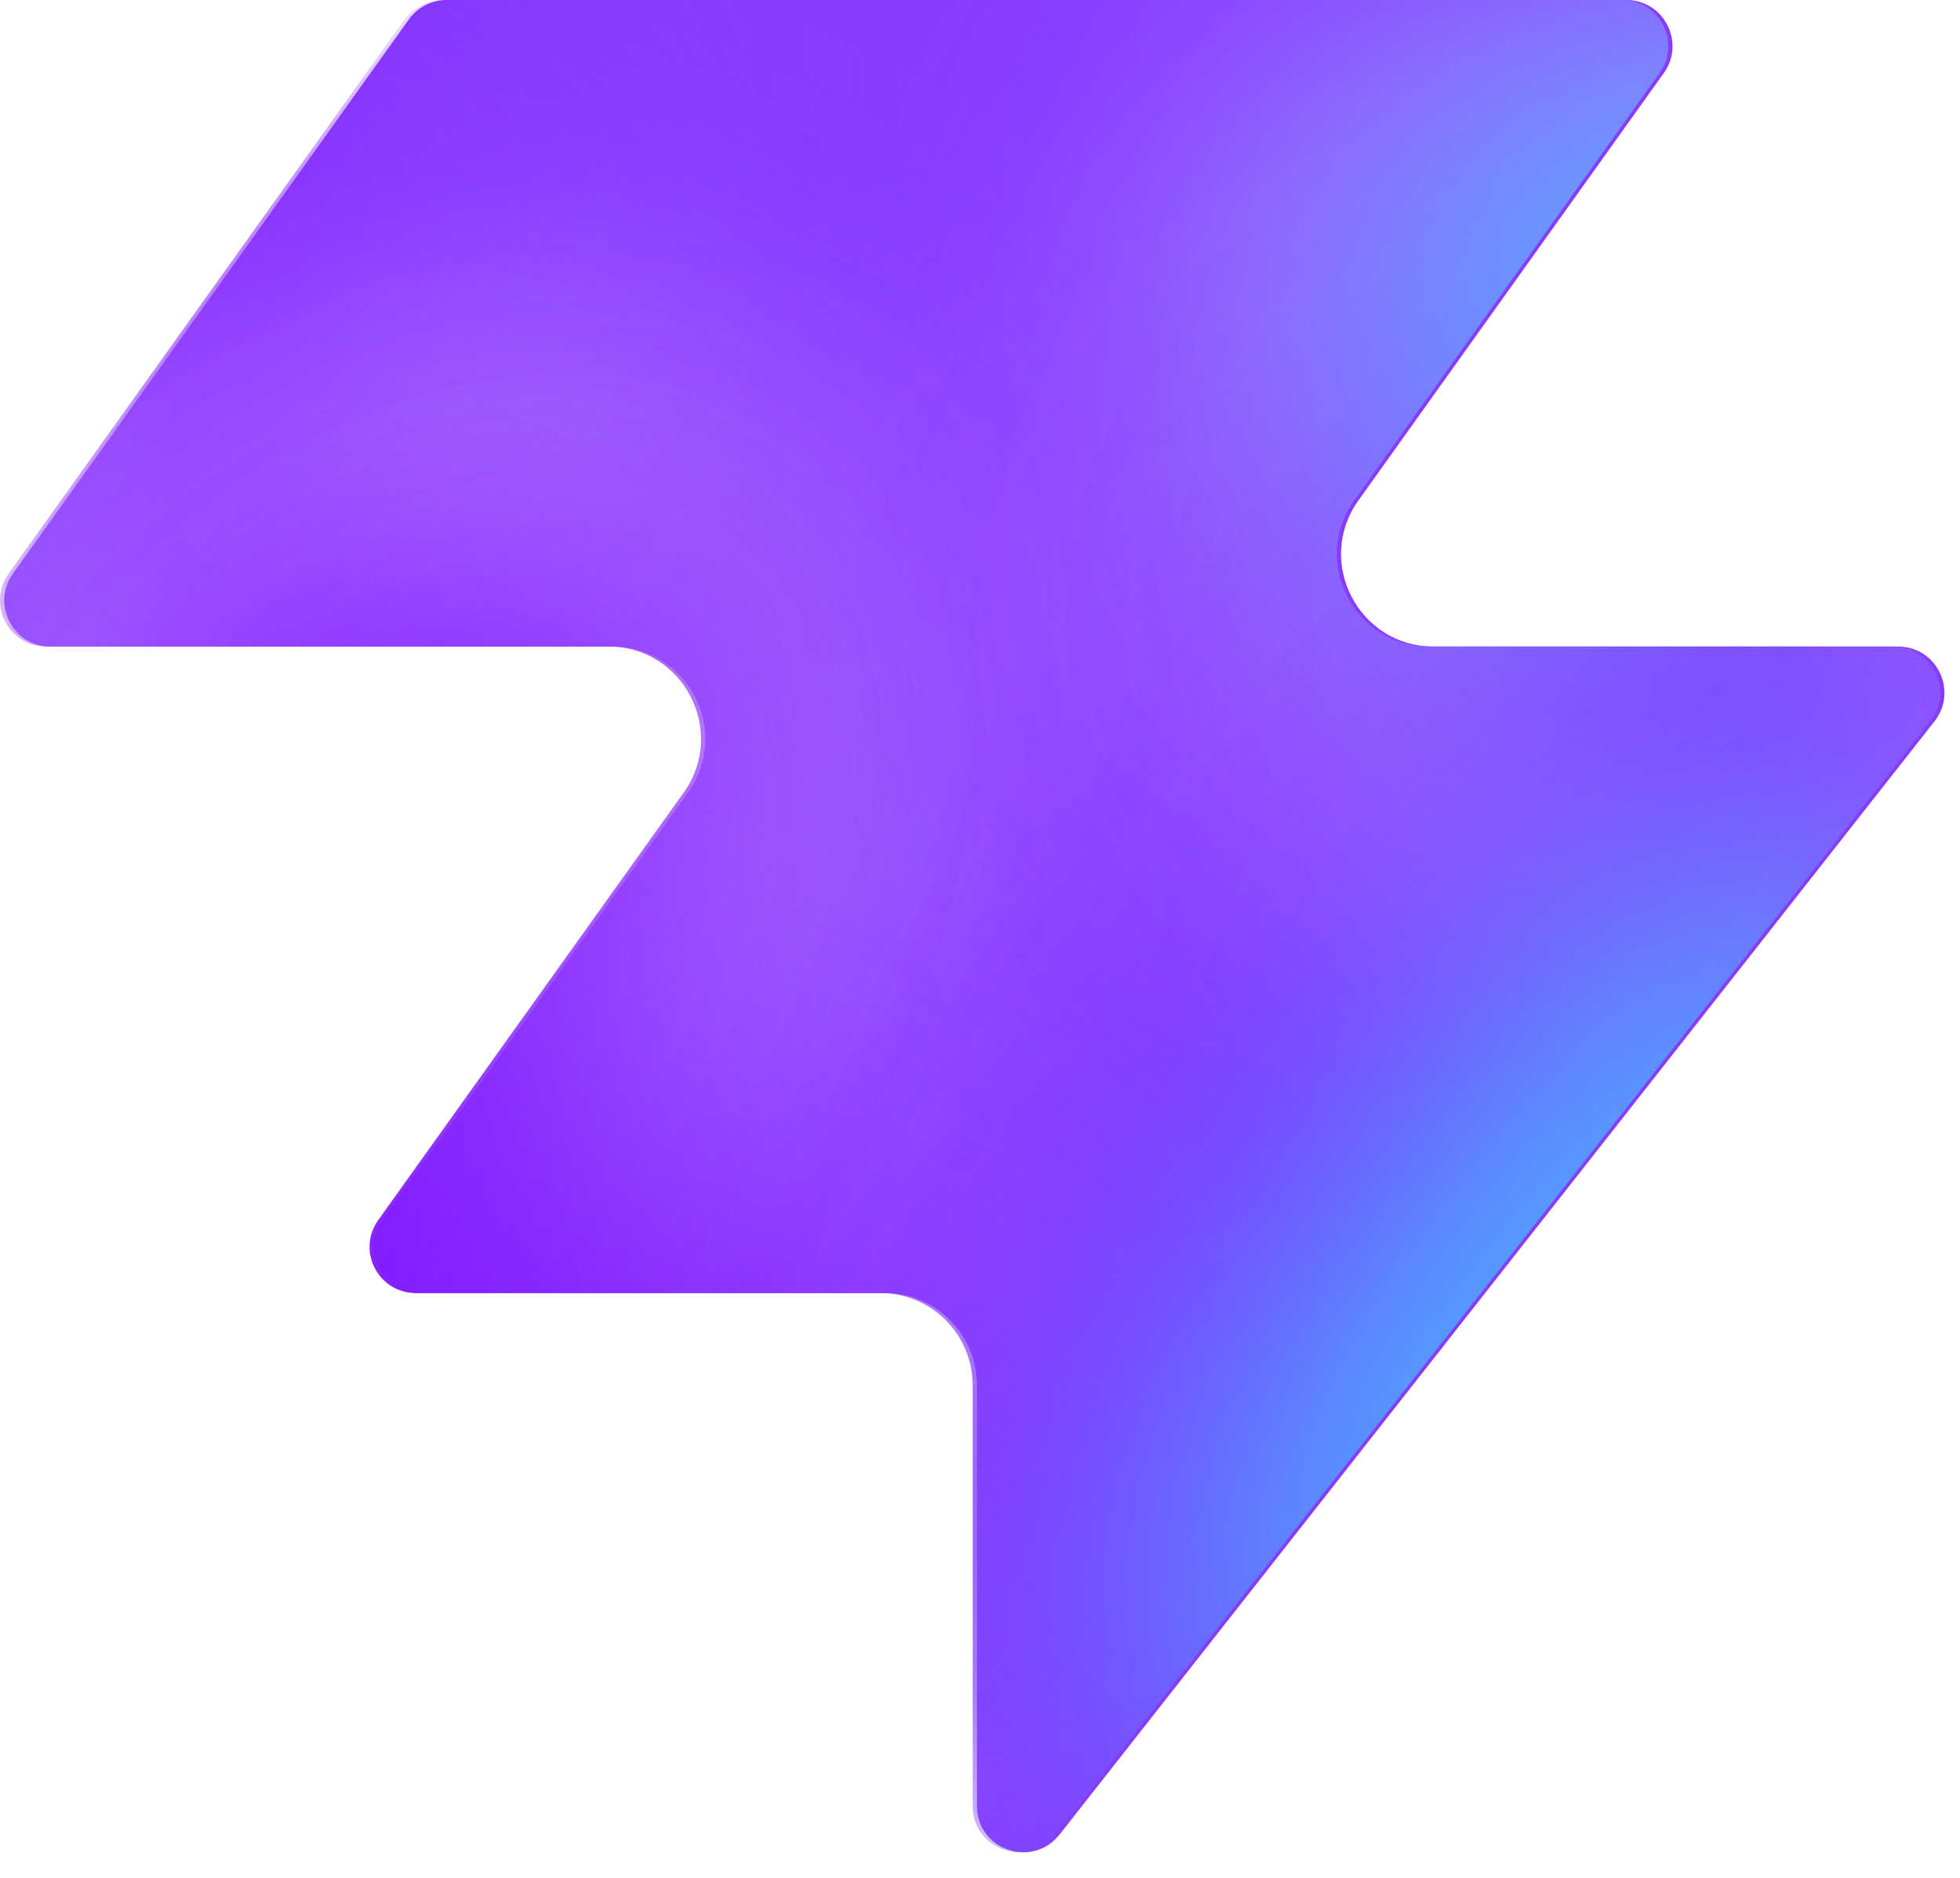
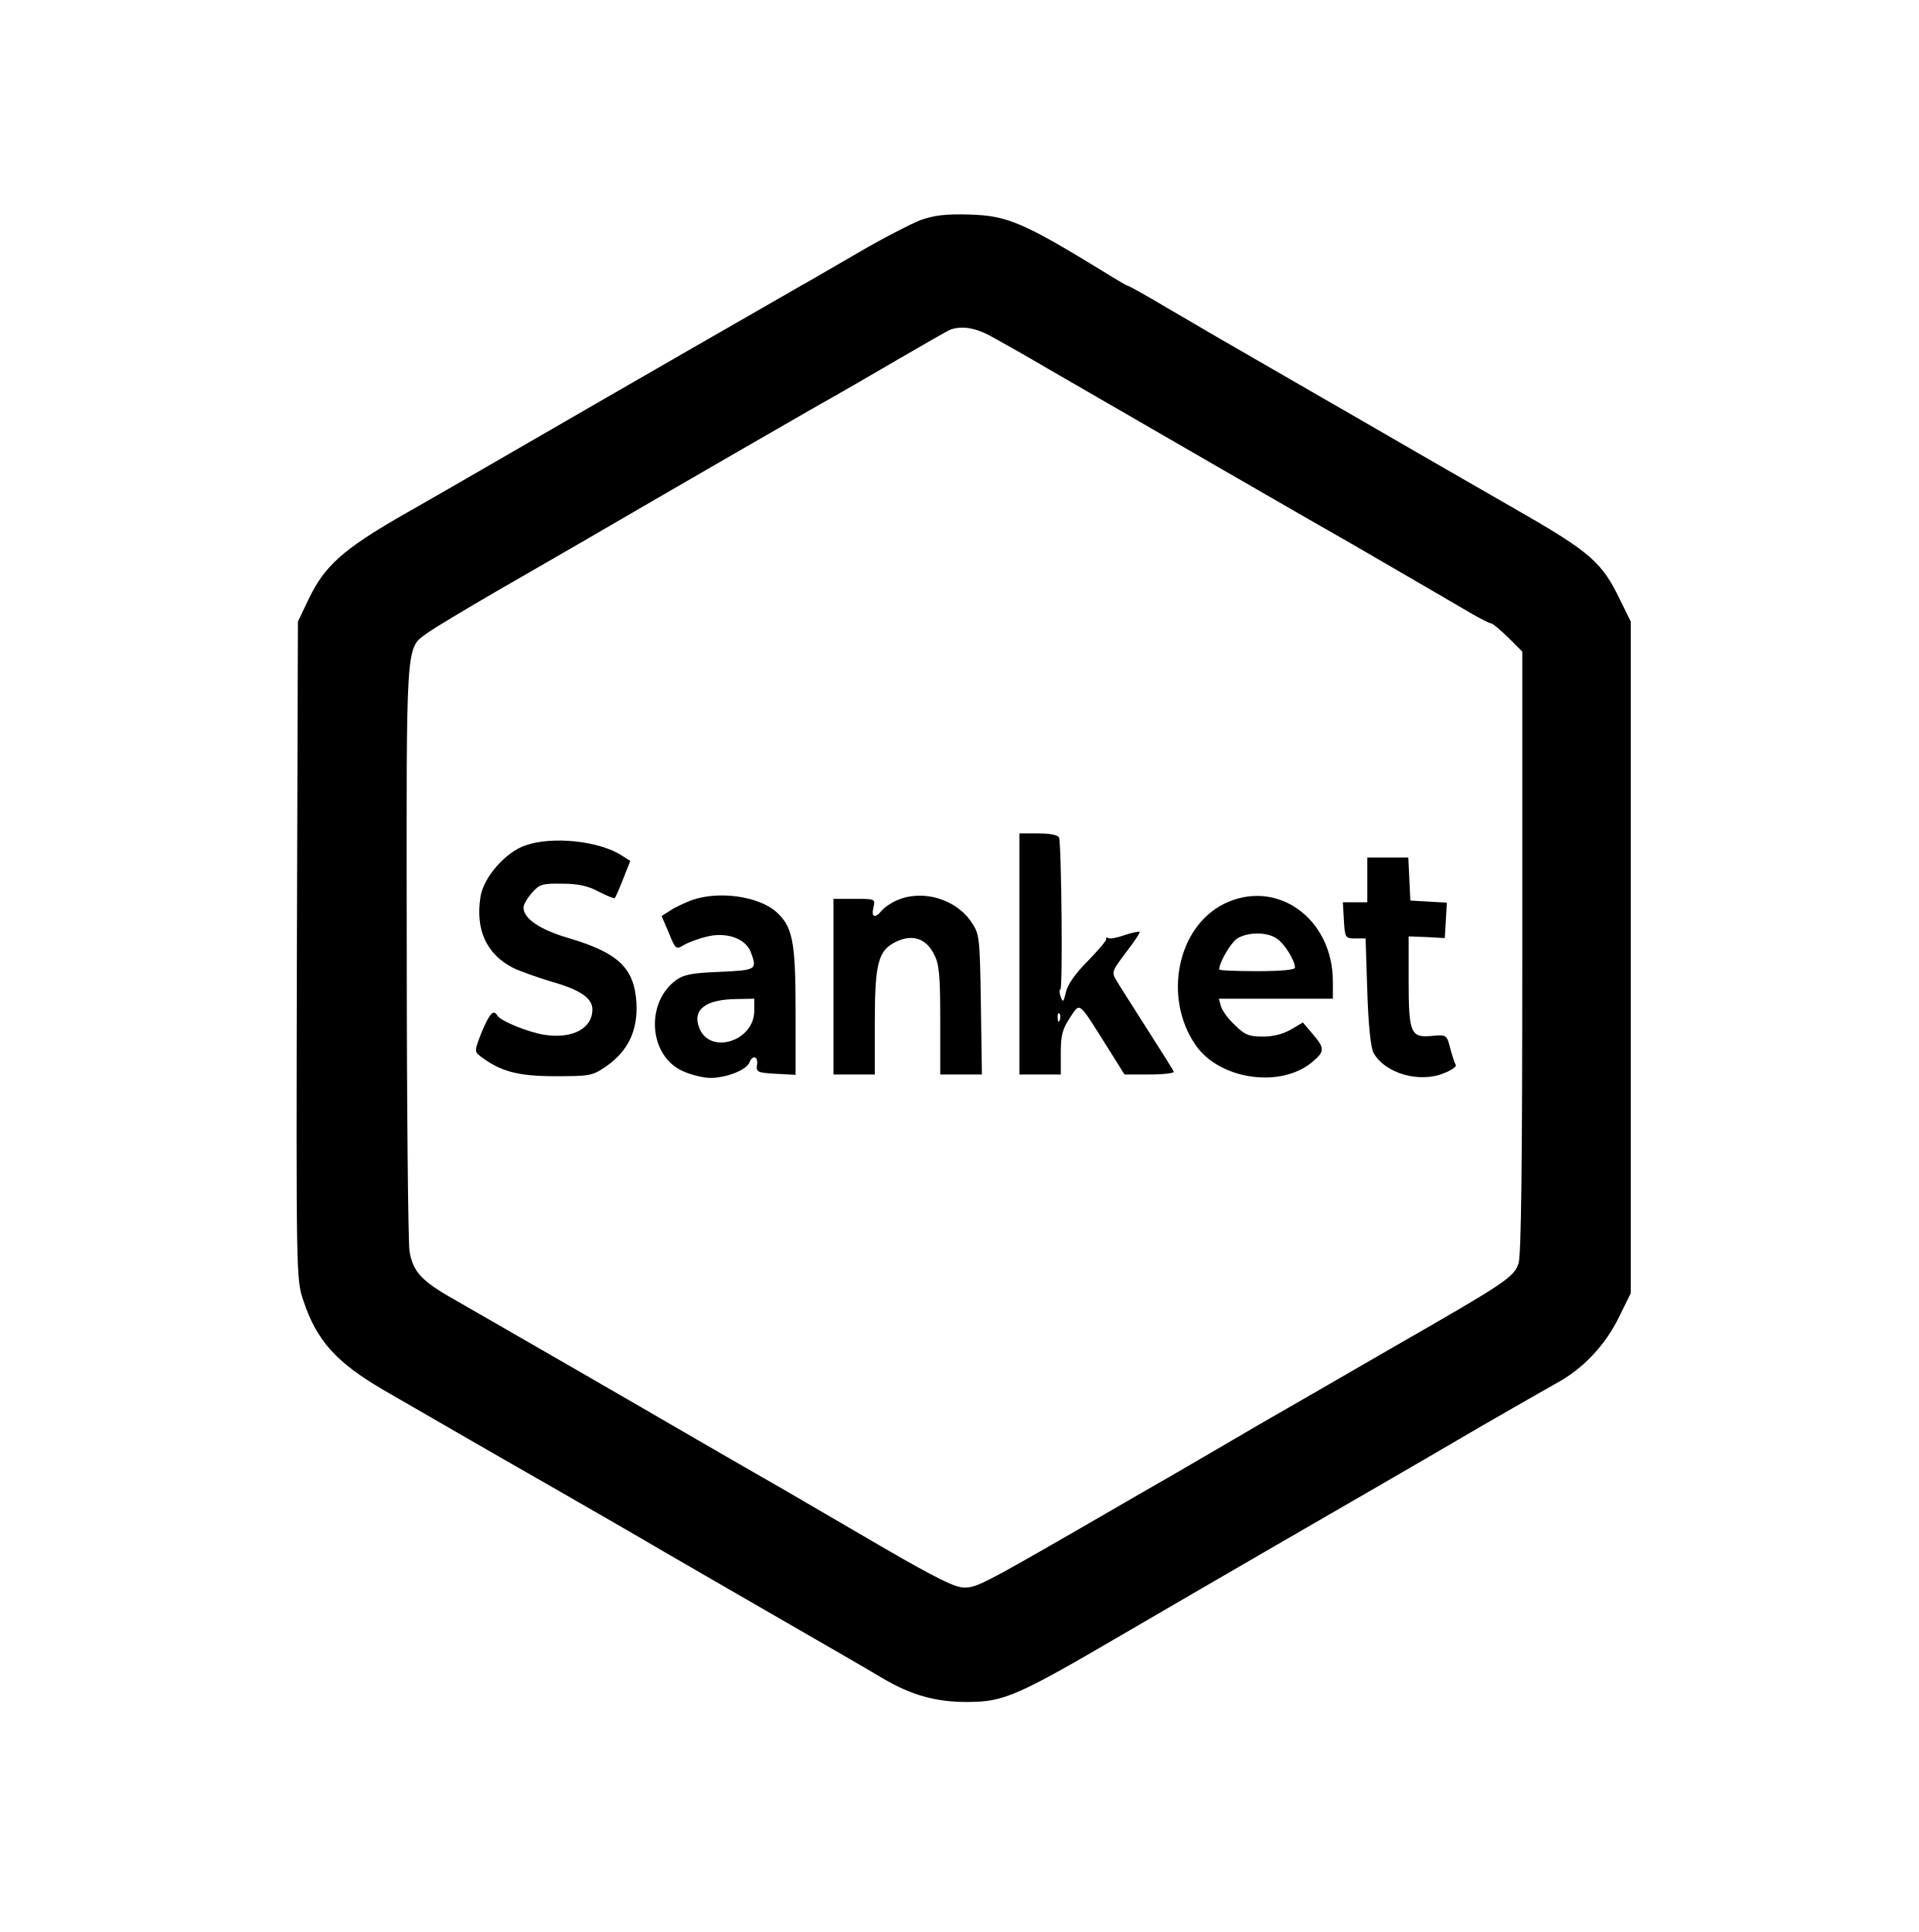
- <svg xmlns="http://www.w3.org/2000/svg" width="48" height="46" fill="none" viewBox="0 0 48 46">
-   <path fill="#863bff" d="M25.946 44.938c-.664.845-2.021.375-2.021-.698V33.937a2.26 2.26 0 0 0-2.262-2.262H10.287c-.92 0-1.456-1.04-.92-1.788l7.48-10.471c1.07-1.497 0-3.578-1.842-3.578H1.237c-.92 0-1.456-1.04-.92-1.788L10.013.474c.214-.297.556-.474.92-.474h28.894c.92 0 1.456 1.04.92 1.788l-7.48 10.471c-1.07 1.498 0 3.579 1.842 3.579h11.377c.943 0 1.473 1.088.89 1.83L25.947 44.94z" style="fill:#863bff;fill:color(display-p3 .525 .23 1);fill-opacity:1" />
-   <mask id="a" width="48" height="46" x="0" y="0" maskUnits="userSpaceOnUse" style="mask-type:alpha">
-     <path fill="#000" d="M25.842 44.938c-.664.844-2.021.375-2.021-.698V33.937a2.26 2.26 0 0 0-2.262-2.262H10.183c-.92 0-1.456-1.04-.92-1.788l7.48-10.471c1.07-1.498 0-3.579-1.842-3.579H1.133c-.92 0-1.456-1.04-.92-1.787L9.91.473c.214-.297.556-.474.92-.474h28.894c.92 0 1.456 1.04.92 1.788l-7.48 10.471c-1.07 1.498 0 3.578 1.842 3.578h11.377c.943 0 1.473 1.088.89 1.832L25.843 44.94z" style="fill:#000;fill-opacity:1" />
-   </mask>
-   <g mask="url(#a)">
-     <g filter="url(#b)">
-       <ellipse cx="5.508" cy="14.704" fill="#ede6ff" rx="5.508" ry="14.704" style="fill:#ede6ff;fill:color(display-p3 .927 .903 1);fill-opacity:1" transform="matrix(.00324 1 1 -.00324 -4.47 31.516)" />
-     </g>
-     <g filter="url(#c)">
-       <ellipse cx="10.399" cy="29.851" fill="#ede6ff" rx="10.399" ry="29.851" style="fill:#ede6ff;fill:color(display-p3 .927 .903 1);fill-opacity:1" transform="matrix(.00324 1 1 -.00324 -39.328 7.883)" />
-     </g>
-     <g filter="url(#d)">
-       <ellipse cx="5.508" cy="30.487" fill="#7e14ff" rx="5.508" ry="30.487" style="fill:#7e14ff;fill:color(display-p3 .492 .077 1);fill-opacity:1" transform="rotate(89.814 -25.913 -14.639)scale(1 -1)" />
-     </g>
-     <g filter="url(#e)">
-       <ellipse cx="5.508" cy="30.599" fill="#7e14ff" rx="5.508" ry="30.599" style="fill:#7e14ff;fill:color(display-p3 .492 .077 1);fill-opacity:1" transform="rotate(89.814 -32.644 -3.334)scale(1 -1)" />
-     </g>
-     <g filter="url(#f)">
-       <ellipse cx="5.508" cy="30.599" fill="#7e14ff" rx="5.508" ry="30.599" style="fill:#7e14ff;fill:color(display-p3 .492 .077 1);fill-opacity:1" transform="matrix(.00324 1 1 -.00324 -34.34 30.47)" />
-     </g>
-     <g filter="url(#g)">
-       <ellipse cx="14.072" cy="22.078" fill="#ede6ff" rx="14.072" ry="22.078" style="fill:#ede6ff;fill:color(display-p3 .927 .903 1);fill-opacity:1" transform="rotate(93.35 24.506 48.493)scale(-1 1)" />
-     </g>
-     <g filter="url(#h)">
-       <ellipse cx="3.47" cy="21.501" fill="#7e14ff" rx="3.47" ry="21.501" style="fill:#7e14ff;fill:color(display-p3 .492 .077 1);fill-opacity:1" transform="rotate(89.009 28.708 47.59)scale(-1 1)" />
-     </g>
-     <g filter="url(#i)">
-       <ellipse cx="3.47" cy="21.501" fill="#7e14ff" rx="3.47" ry="21.501" style="fill:#7e14ff;fill:color(display-p3 .492 .077 1);fill-opacity:1" transform="rotate(89.009 28.708 47.59)scale(-1 1)" />
-     </g>
-     <g filter="url(#j)">
-       <ellipse cx=".387" cy="8.972" fill="#7e14ff" rx="4.407" ry="29.108" style="fill:#7e14ff;fill:color(display-p3 .492 .077 1);fill-opacity:1" transform="rotate(39.51 .387 8.972)" />
-     </g>
-     <g filter="url(#k)">
-       <ellipse cx="47.523" cy="-6.092" fill="#7e14ff" rx="4.407" ry="29.108" style="fill:#7e14ff;fill:color(display-p3 .492 .077 1);fill-opacity:1" transform="rotate(37.892 47.523 -6.092)" />
-     </g>
-     <g filter="url(#l)">
-       <ellipse cx="41.412" cy="6.333" fill="#47bfff" rx="5.971" ry="9.665" style="fill:#47bfff;fill:color(display-p3 .28 .748 1);fill-opacity:1" transform="rotate(37.892 41.412 6.333)" />
-     </g>
-     <g filter="url(#m)">
-       <ellipse cx="-1.879" cy="38.332" fill="#7e14ff" rx="4.407" ry="29.108" style="fill:#7e14ff;fill:color(display-p3 .492 .077 1);fill-opacity:1" transform="rotate(37.892 -1.88 38.332)" />
-     </g>
-     <g filter="url(#n)">
-       <ellipse cx="-1.879" cy="38.332" fill="#7e14ff" rx="4.407" ry="29.108" style="fill:#7e14ff;fill:color(display-p3 .492 .077 1);fill-opacity:1" transform="rotate(37.892 -1.88 38.332)" />
-     </g>
-     <g filter="url(#o)">
-       <ellipse cx="35.651" cy="29.907" fill="#7e14ff" rx="4.407" ry="29.108" style="fill:#7e14ff;fill:color(display-p3 .492 .077 1);fill-opacity:1" transform="rotate(37.892 35.651 29.907)" />
-     </g>
-     <g filter="url(#p)">
-       <ellipse cx="38.418" cy="32.4" fill="#47bfff" rx="5.971" ry="15.297" style="fill:#47bfff;fill:color(display-p3 .28 .748 1);fill-opacity:1" transform="rotate(37.892 38.418 32.4)" />
-     </g>
+ <svg xmlns="http://www.w3.org/2000/svg" version="1.0" width="557pt" height="561pt" viewBox="0 0 557 561" preserveAspectRatio="xMidYMid meet">
+   <g transform="translate(0,561) scale(0.1,-0.1)" fill="#000000" stroke="none">
+     <path d="M2673 4971 c-28 -11 -112 -54 -185 -97 -73 -42 -146 -85 -163 -94 -51 -29 -557 -320 -790 -455 -121 -70 -287 -166 -370 -213 -170 -98 -223 -146 -269 -242 l-31 -65 -3 -954 c-2 -936 -2 -956 18 -1015 39 -119 96 -182 235 -263 97 -56 299 -173 495 -285 91 -52 235 -135 320 -185 85 -49 247 -143 360 -208 113 -65 234 -135 269 -156 85 -51 159 -72 252 -71 103 0 144 18 445 194 137 80 337 196 444 258 233 135 390 225 605 351 88 51 185 106 215 123 77 42 141 110 181 192 l34 69 0 975 0 975 -32 65 c-51 106 -86 137 -288 253 -71 41 -200 115 -285 164 -85 49 -245 142 -355 205 -260 150 -262 151 -388 225 -59 35 -109 63 -112 63 -3 0 -35 19 -72 42 -232 142 -279 162 -388 165 -69 2 -102 -2 -142 -16z m198 -334 c24 -13 103 -57 174 -99 202 -117 846 -489 881 -508 41 -24 276 -160 342 -199 29 -17 57 -31 61 -31 5 0 27 -19 50 -41 l41 -41 0 -873 c0 -611 -3 -881 -11 -904 -14 -40 -36 -55 -364 -243 -148 -86 -324 -187 -390 -225 -66 -39 -180 -105 -252 -147 -73 -42 -193 -111 -265 -153 -278 -160 -302 -173 -338 -173 -27 0 -83 28 -235 116 -110 64 -240 140 -290 169 -49 28 -162 93 -250 144 -225 131 -616 356 -705 407 -96 54 -121 81 -131 141 -4 27 -8 421 -8 876 -1 910 -4 872 60 919 19 14 111 69 204 123 94 54 213 123 265 153 192 112 666 386 710 410 25 14 108 62 185 107 77 45 147 85 155 88 31 11 68 6 111 -16z" />
+     <path d="M2960 2840 l0 -350 60 0 60 0 0 63 c0 51 5 69 26 101 31 46 23 52 107 -81 l52 -83 73 0 c41 0 72 4 70 8 -1 4 -37 61 -78 125 -41 65 -82 128 -89 141 -14 23 -12 27 28 80 24 31 42 58 40 60 -2 2 -22 -2 -43 -9 -22 -8 -43 -12 -48 -9 -5 3 -8 2 -6 -3 1 -4 -24 -33 -54 -64 -36 -36 -59 -69 -63 -90 -7 -29 -9 -31 -15 -14 -4 11 -5 21 -1 22 7 3 3 420 -4 441 -3 7 -24 12 -60 12 l-55 0 0 -350z m117 -192 c-3 -8 -6 -5 -6 6 -1 11 2 17 5 13 3 -3 4 -12 1 -19z" />
+     <path d="M1525 3155 c-58 -20 -122 -94 -130 -150 -15 -95 18 -166 94 -205 20 -10 71 -28 114 -41 82 -23 117 -48 117 -80 0 -55 -57 -86 -138 -74 -47 7 -128 40 -138 56 -11 19 -22 7 -45 -47 -22 -56 -22 -57 -3 -72 57 -43 107 -57 216 -57 102 0 108 1 150 30 62 44 90 103 86 182 -6 102 -52 146 -197 189 -85 25 -131 57 -131 89 0 8 11 27 24 42 22 25 30 28 88 27 45 0 75 -6 106 -23 24 -12 45 -21 47 -19 2 2 13 27 24 55 l21 53 -25 16 c-65 42 -201 57 -280 29z" />
+     <path d="M3970 3055 l0 -65 -36 0 -35 0 3 -52 c3 -51 4 -53 33 -53 l30 0 5 -155 c3 -95 10 -163 18 -177 33 -60 134 -89 205 -59 21 8 36 19 34 23 -3 5 -10 26 -16 48 -10 40 -11 41 -53 37 -62 -6 -68 7 -68 161 l0 128 53 -2 52 -3 3 51 3 52 -53 3 -53 3 -3 63 -3 62 -59 0 -60 0 0 -65z" />
+     <path d="M2008 2996 c-21 -8 -49 -21 -62 -30 l-25 -16 21 -49 c19 -47 21 -49 42 -36 11 7 42 19 67 25 58 15 114 -5 129 -45 19 -51 17 -52 -90 -57 -80 -3 -105 -8 -127 -24 -90 -66 -79 -220 19 -264 24 -11 60 -20 81 -20 45 0 105 23 113 45 9 23 26 18 22 -7 -3 -21 1 -23 55 -26 l57 -3 0 188 c0 200 -9 243 -56 285 -52 46 -168 62 -246 34z m182 -321 c0 -89 -130 -129 -160 -49 -20 52 18 82 108 83 l52 1 0 -35z" />
+     <path d="M2605 2996 c-17 -7 -36 -20 -44 -29 -20 -25 -32 -21 -25 8 6 25 5 25 -55 25 l-61 0 0 -255 0 -255 60 0 60 0 0 150 c0 175 10 211 63 236 47 22 86 9 109 -37 15 -28 18 -61 18 -191 l0 -158 61 0 60 0 -3 203 c-3 198 -4 205 -28 240 -45 67 -142 95 -215 63z" />
+     <path d="M3553 2985 c-135 -68 -176 -272 -82 -409 69 -101 247 -127 339 -50 37 31 37 40 1 82 l-28 33 -34 -20 c-22 -13 -51 -21 -82 -21 -40 0 -53 5 -81 33 -19 17 -37 42 -41 55 l-6 22 165 0 166 0 0 50 c0 184 -164 301 -317 225z m155 -101 c22 -15 52 -63 52 -84 0 -6 -40 -10 -110 -10 -60 0 -110 2 -110 5 0 20 32 75 51 89 30 20 88 21 117 0z" />
  </g>
-   <defs>
-     <filter id="b" width="60.045" height="41.654" x="-19.77" y="16.149" color-interpolation-filters="sRGB" filterUnits="userSpaceOnUse">
-       <feFlood flood-opacity="0" result="BackgroundImageFix" />
-       <feBlend in="SourceGraphic" in2="BackgroundImageFix" result="shape" />
-       <feGaussianBlur result="effect1_foregroundBlur_2002_17158" stdDeviation="7.659" />
-     </filter>
-     <filter id="c" width="90.34" height="51.437" x="-54.613" y="-7.533" color-interpolation-filters="sRGB" filterUnits="userSpaceOnUse">
-       <feFlood flood-opacity="0" result="BackgroundImageFix" />
-       <feBlend in="SourceGraphic" in2="BackgroundImageFix" result="shape" />
-       <feGaussianBlur result="effect1_foregroundBlur_2002_17158" stdDeviation="7.659" />
-     </filter>
-     <filter id="d" width="79.355" height="29.4" x="-49.64" y="2.03" color-interpolation-filters="sRGB" filterUnits="userSpaceOnUse">
-       <feFlood flood-opacity="0" result="BackgroundImageFix" />
-       <feBlend in="SourceGraphic" in2="BackgroundImageFix" result="shape" />
-       <feGaussianBlur result="effect1_foregroundBlur_2002_17158" stdDeviation="4.596" />
-     </filter>
-     <filter id="e" width="79.579" height="29.4" x="-45.045" y="20.029" color-interpolation-filters="sRGB" filterUnits="userSpaceOnUse">
-       <feFlood flood-opacity="0" result="BackgroundImageFix" />
-       <feBlend in="SourceGraphic" in2="BackgroundImageFix" result="shape" />
-       <feGaussianBlur result="effect1_foregroundBlur_2002_17158" stdDeviation="4.596" />
-     </filter>
-     <filter id="f" width="79.579" height="29.4" x="-43.513" y="21.178" color-interpolation-filters="sRGB" filterUnits="userSpaceOnUse">
-       <feFlood flood-opacity="0" result="BackgroundImageFix" />
-       <feBlend in="SourceGraphic" in2="BackgroundImageFix" result="shape" />
-       <feGaussianBlur result="effect1_foregroundBlur_2002_17158" stdDeviation="4.596" />
-     </filter>
-     <filter id="g" width="74.749" height="58.852" x="15.756" y="-17.901" color-interpolation-filters="sRGB" filterUnits="userSpaceOnUse">
-       <feFlood flood-opacity="0" result="BackgroundImageFix" />
-       <feBlend in="SourceGraphic" in2="BackgroundImageFix" result="shape" />
-       <feGaussianBlur result="effect1_foregroundBlur_2002_17158" stdDeviation="7.659" />
-     </filter>
-     <filter id="h" width="61.377" height="25.362" x="23.548" y="2.284" color-interpolation-filters="sRGB" filterUnits="userSpaceOnUse">
-       <feFlood flood-opacity="0" result="BackgroundImageFix" />
-       <feBlend in="SourceGraphic" in2="BackgroundImageFix" result="shape" />
-       <feGaussianBlur result="effect1_foregroundBlur_2002_17158" stdDeviation="4.596" />
-     </filter>
-     <filter id="i" width="61.377" height="25.362" x="23.548" y="2.284" color-interpolation-filters="sRGB" filterUnits="userSpaceOnUse">
-       <feFlood flood-opacity="0" result="BackgroundImageFix" />
-       <feBlend in="SourceGraphic" in2="BackgroundImageFix" result="shape" />
-       <feGaussianBlur result="effect1_foregroundBlur_2002_17158" stdDeviation="4.596" />
-     </filter>
-     <filter id="j" width="56.045" height="63.649" x="-27.636" y="-22.853" color-interpolation-filters="sRGB" filterUnits="userSpaceOnUse">
-       <feFlood flood-opacity="0" result="BackgroundImageFix" />
-       <feBlend in="SourceGraphic" in2="BackgroundImageFix" result="shape" />
-       <feGaussianBlur result="effect1_foregroundBlur_2002_17158" stdDeviation="4.596" />
-     </filter>
-     <filter id="k" width="54.814" height="64.646" x="20.116" y="-38.415" color-interpolation-filters="sRGB" filterUnits="userSpaceOnUse">
-       <feFlood flood-opacity="0" result="BackgroundImageFix" />
-       <feBlend in="SourceGraphic" in2="BackgroundImageFix" result="shape" />
-       <feGaussianBlur result="effect1_foregroundBlur_2002_17158" stdDeviation="4.596" />
-     </filter>
-     <filter id="l" width="33.541" height="35.313" x="24.641" y="-11.323" color-interpolation-filters="sRGB" filterUnits="userSpaceOnUse">
-       <feFlood flood-opacity="0" result="BackgroundImageFix" />
-       <feBlend in="SourceGraphic" in2="BackgroundImageFix" result="shape" />
-       <feGaussianBlur result="effect1_foregroundBlur_2002_17158" stdDeviation="4.596" />
-     </filter>
-     <filter id="m" width="54.814" height="64.646" x="-29.286" y="6.009" color-interpolation-filters="sRGB" filterUnits="userSpaceOnUse">
-       <feFlood flood-opacity="0" result="BackgroundImageFix" />
-       <feBlend in="SourceGraphic" in2="BackgroundImageFix" result="shape" />
-       <feGaussianBlur result="effect1_foregroundBlur_2002_17158" stdDeviation="4.596" />
-     </filter>
-     <filter id="n" width="54.814" height="64.646" x="-29.286" y="6.009" color-interpolation-filters="sRGB" filterUnits="userSpaceOnUse">
-       <feFlood flood-opacity="0" result="BackgroundImageFix" />
-       <feBlend in="SourceGraphic" in2="BackgroundImageFix" result="shape" />
-       <feGaussianBlur result="effect1_foregroundBlur_2002_17158" stdDeviation="4.596" />
-     </filter>
-     <filter id="o" width="54.814" height="64.646" x="8.244" y="-2.416" color-interpolation-filters="sRGB" filterUnits="userSpaceOnUse">
-       <feFlood flood-opacity="0" result="BackgroundImageFix" />
-       <feBlend in="SourceGraphic" in2="BackgroundImageFix" result="shape" />
-       <feGaussianBlur result="effect1_foregroundBlur_2002_17158" stdDeviation="4.596" />
-     </filter>
-     <filter id="p" width="39.409" height="43.623" x="18.713" y="10.588" color-interpolation-filters="sRGB" filterUnits="userSpaceOnUse">
-       <feFlood flood-opacity="0" result="BackgroundImageFix" />
-       <feBlend in="SourceGraphic" in2="BackgroundImageFix" result="shape" />
-       <feGaussianBlur result="effect1_foregroundBlur_2002_17158" stdDeviation="4.596" />
-     </filter>
-   </defs>
</svg>
